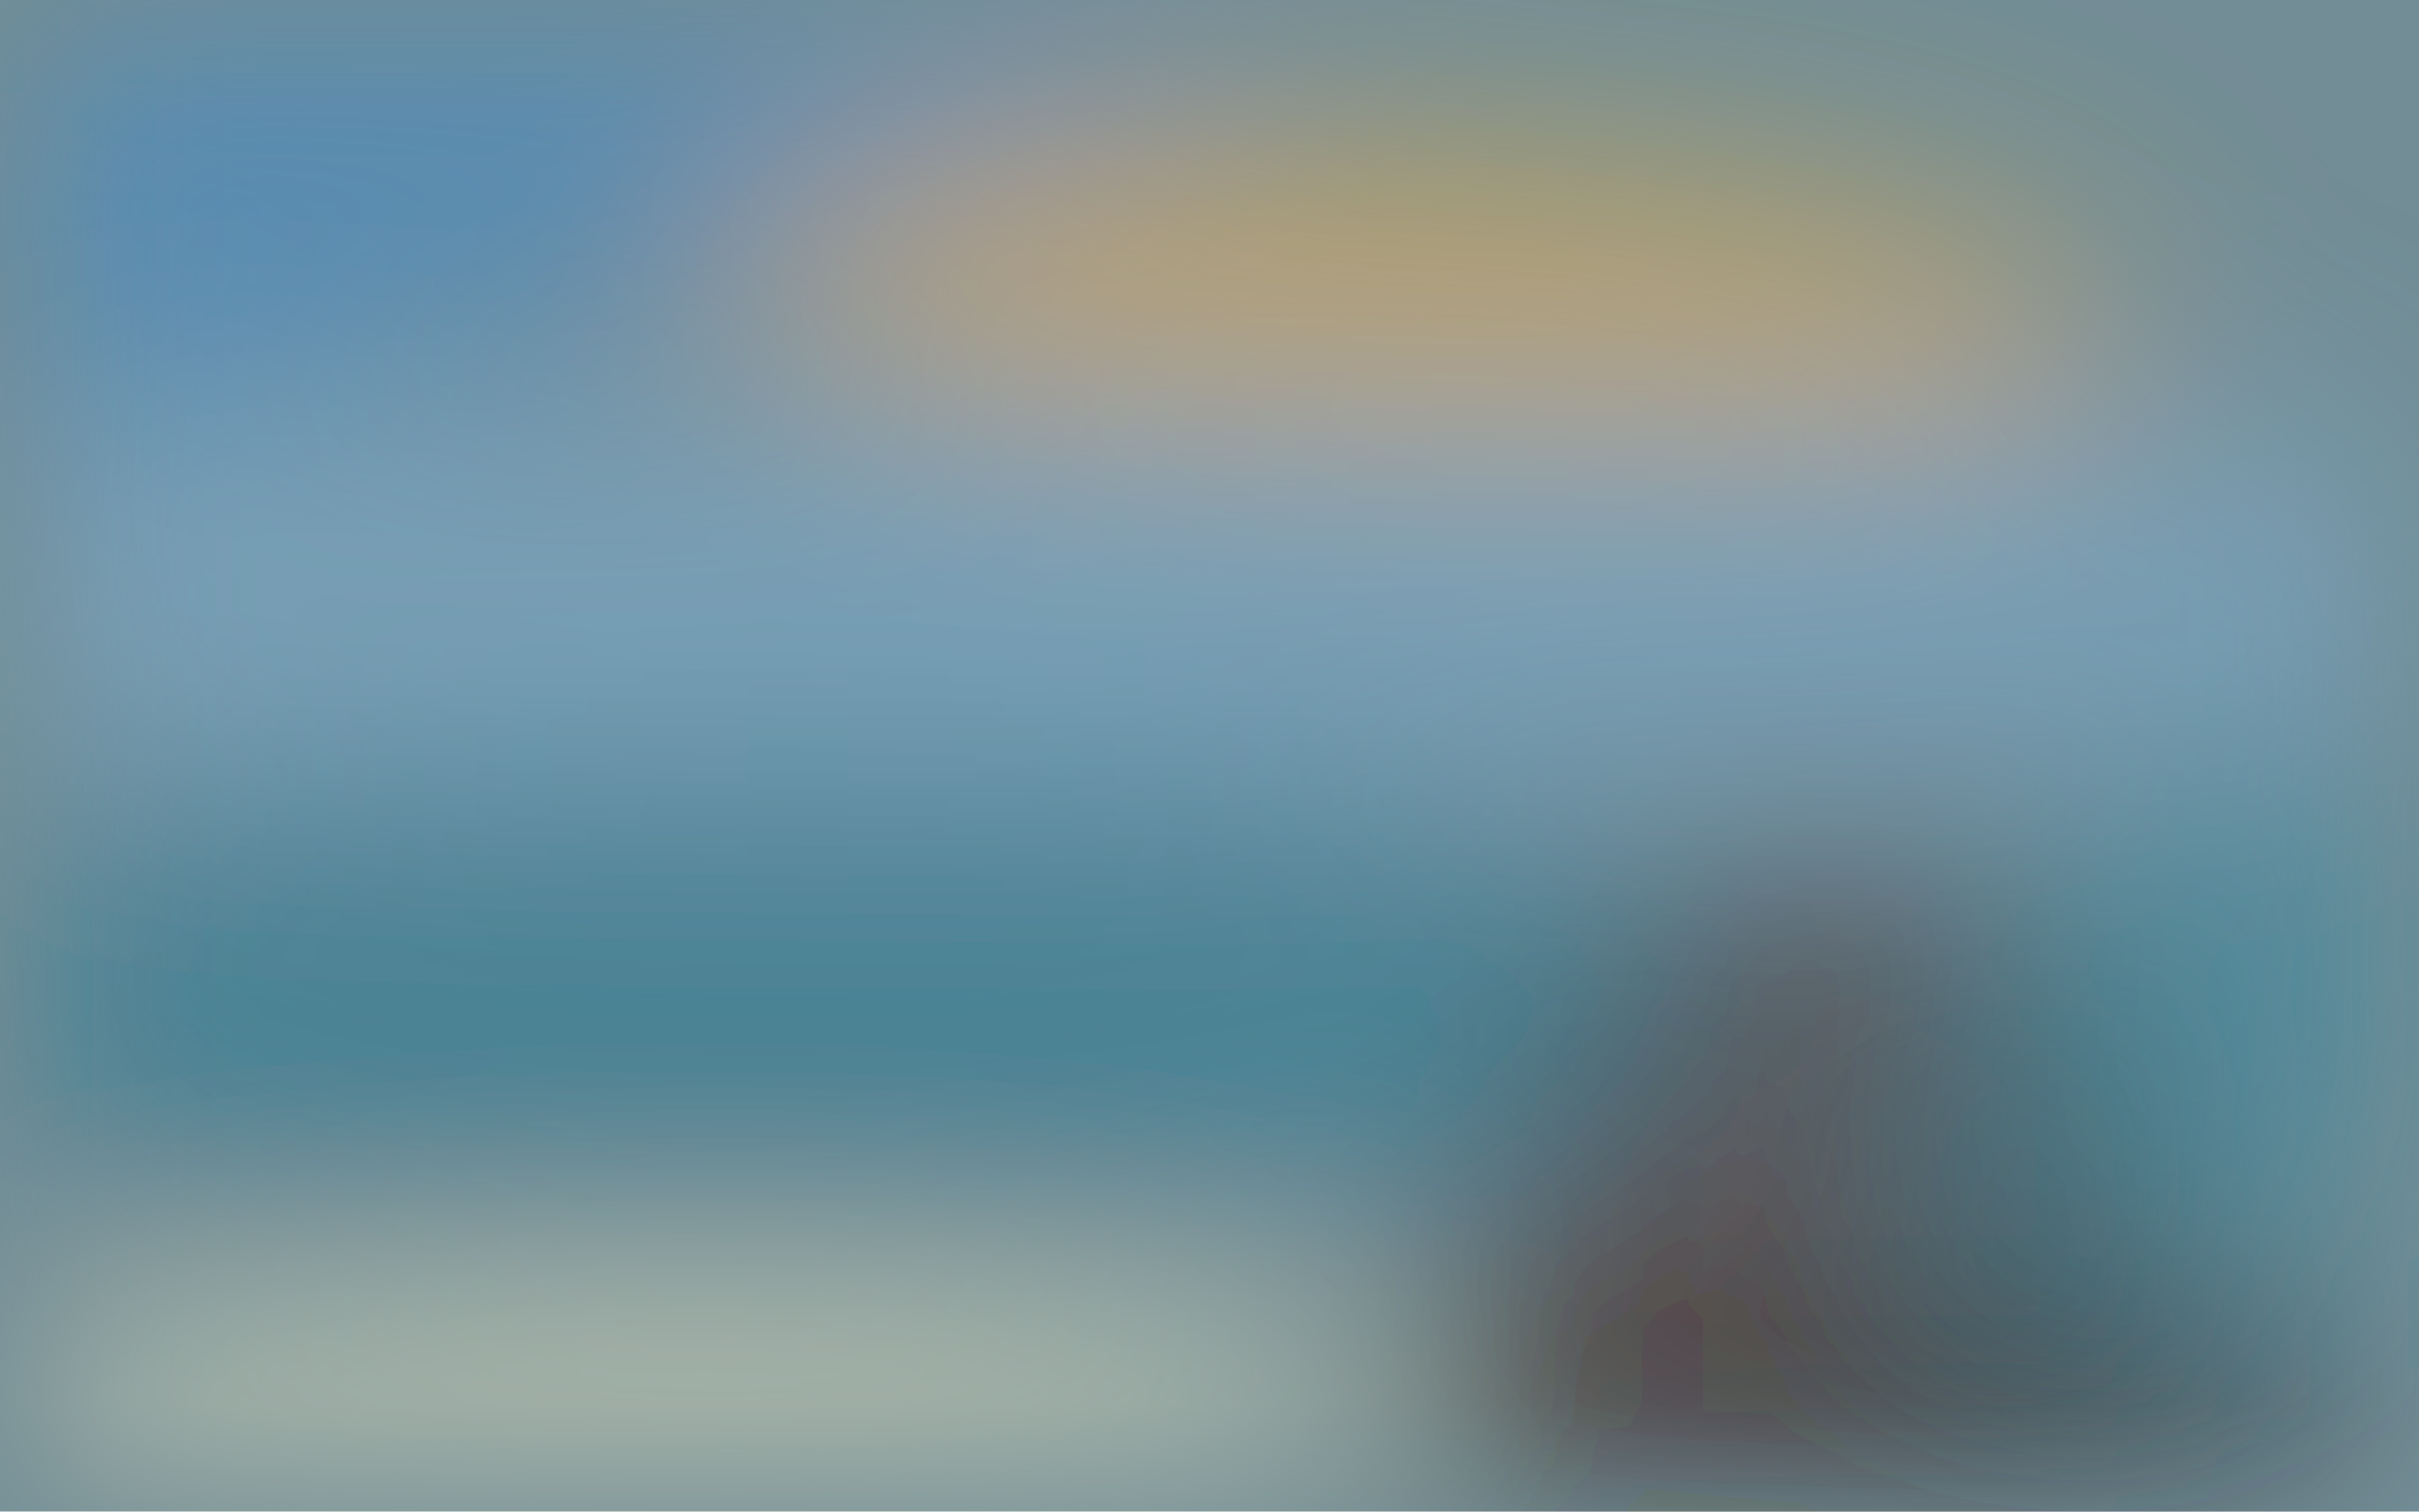
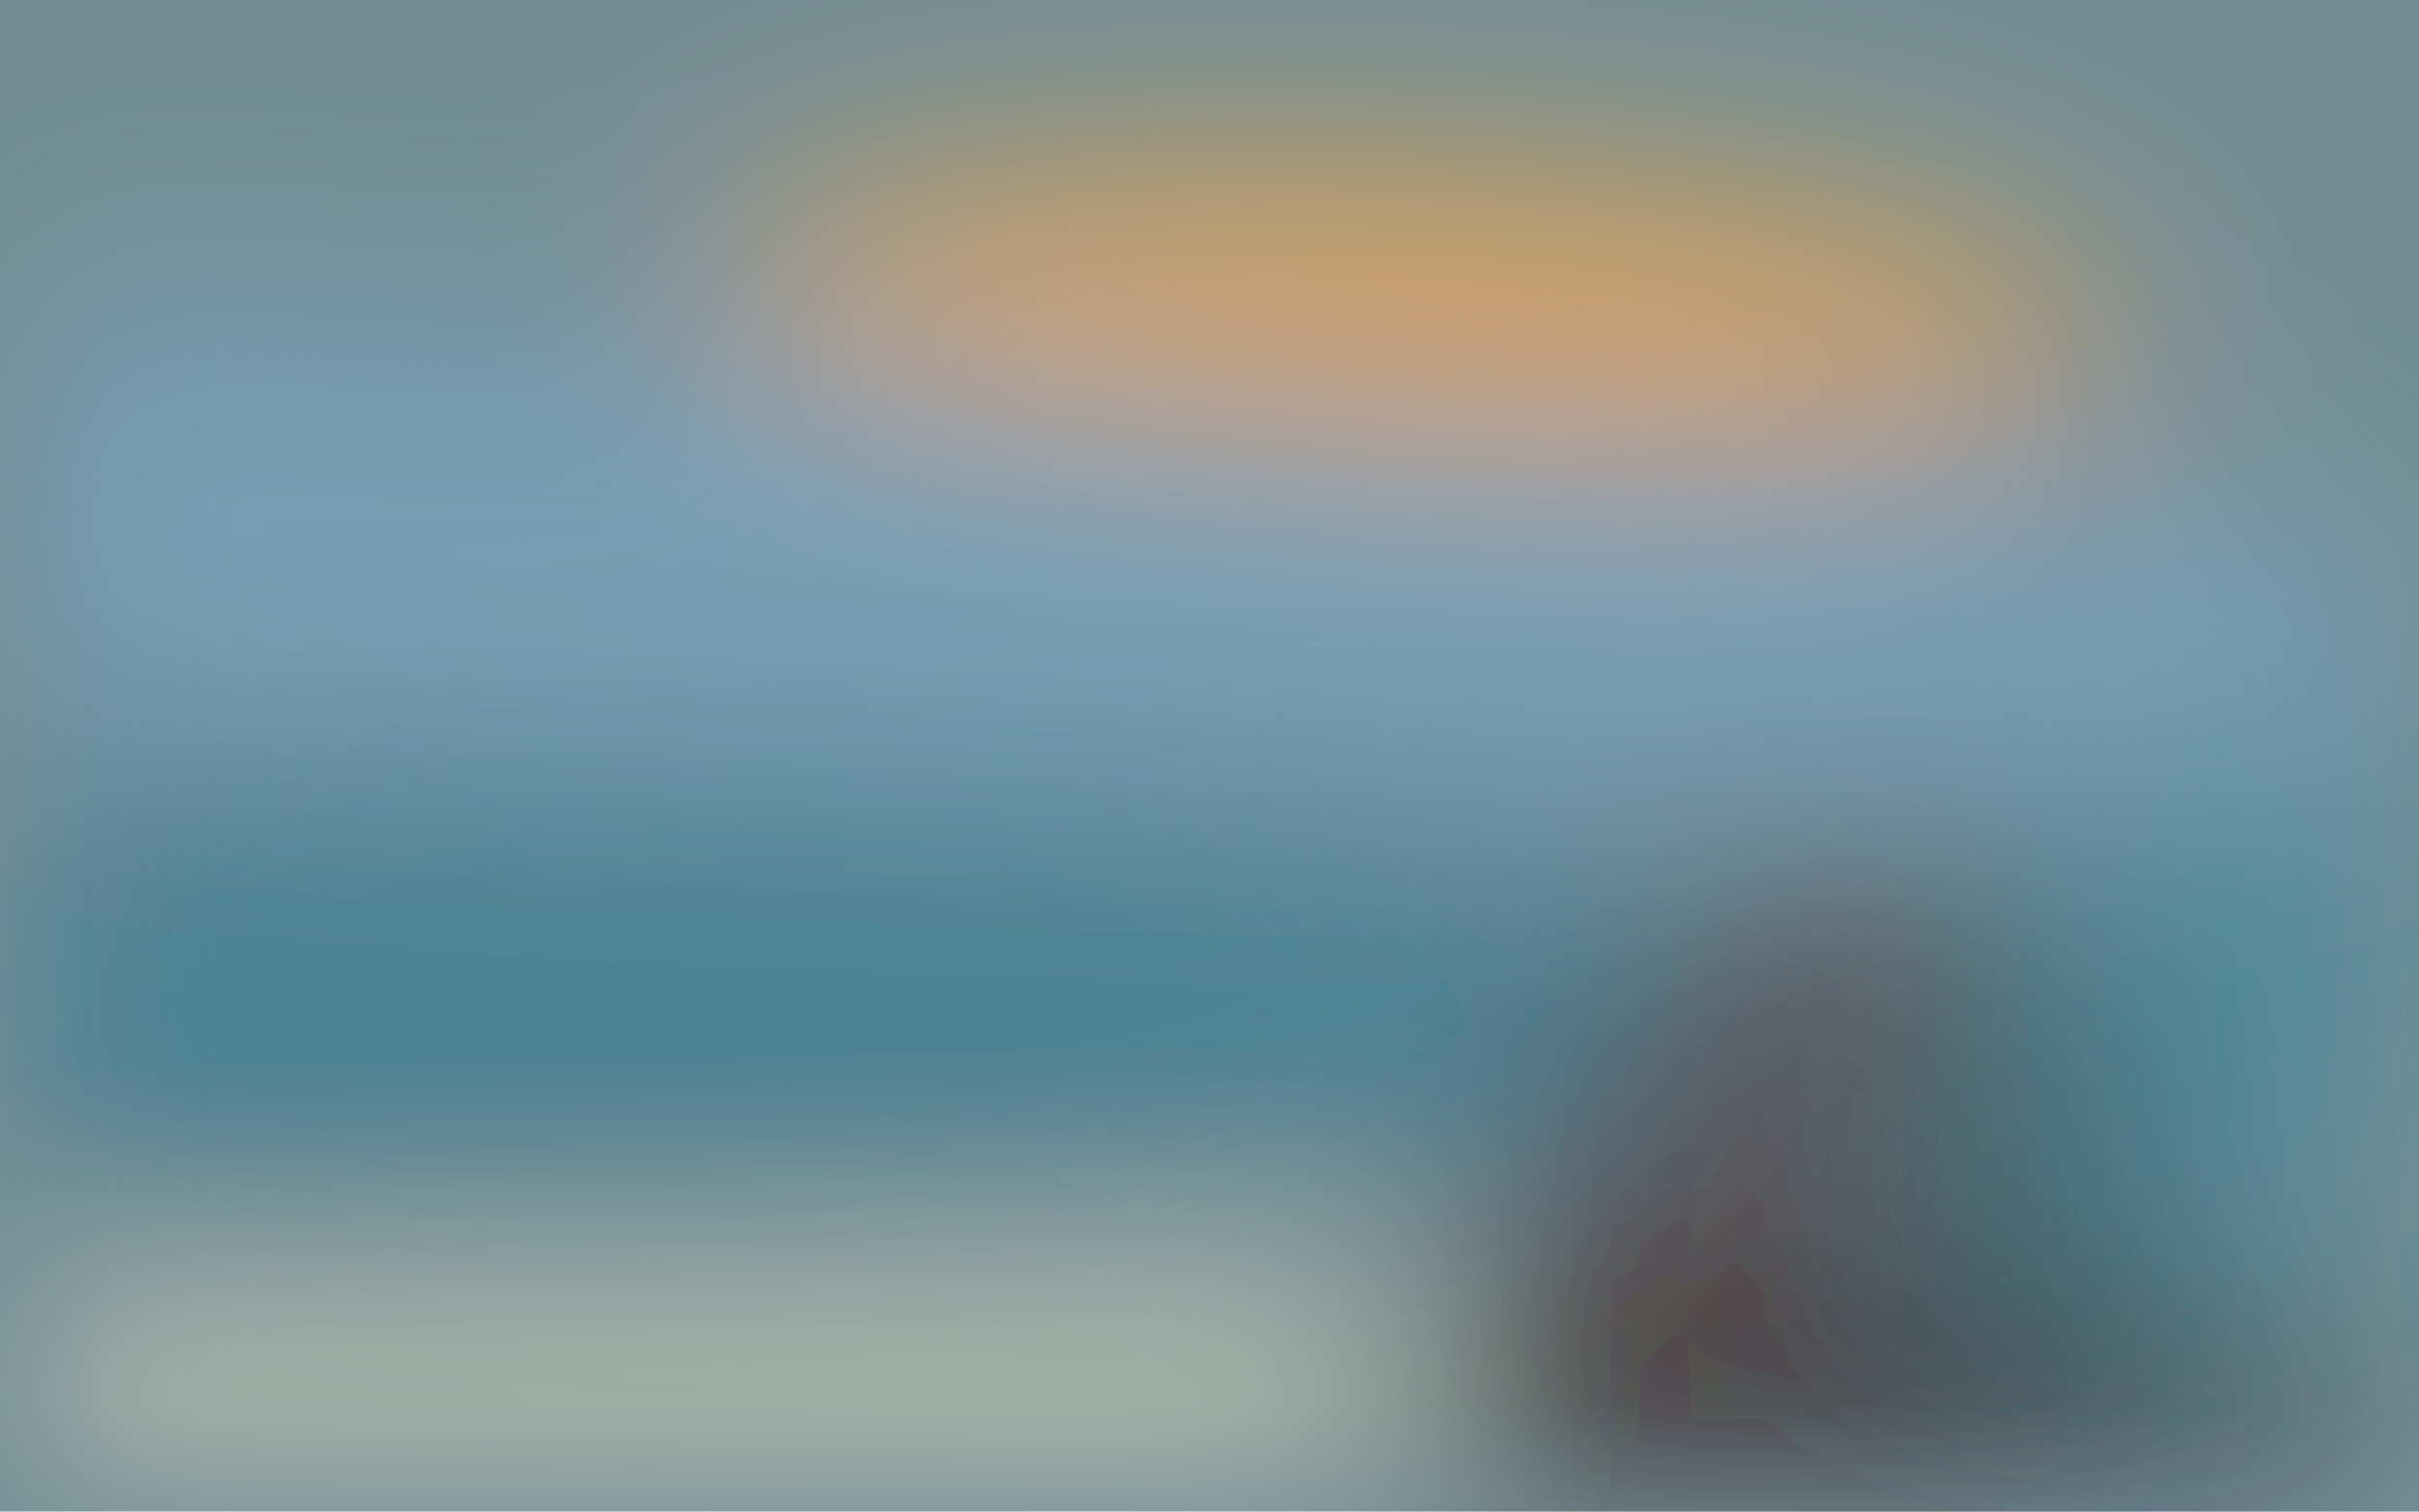
<svg xmlns="http://www.w3.org/2000/svg" viewBox="0 0 1024 640">
  <filter id="b">
    <feGaussianBlur stdDeviation="12" />
  </filter>
  <path fill="#728d96" d="M0 0h1024v640H0z" />
  <g filter="url(#b)" transform="matrix(4 0 0 4 2 2)" fill-opacity=".5">
-     <ellipse fill="#ffb63c" rx="1" ry="1" transform="matrix(75.2044 3.80969 -.79824 15.75746 149.8 30.5)" />
-     <ellipse fill="#451905" cx="193" cy="159" rx="41" ry="71" />
-     <ellipse fill="#fff7c9" rx="1" ry="1" transform="rotate(-90.9 107.1 43.3) scale(13.89696 84.55253)" />
-     <ellipse fill="#227994" cx="80" cy="105" rx="102" ry="26" />
-     <ellipse fill="#3288a0" rx="1" ry="1" transform="matrix(23.88588 -27.7699 17.86599 15.36717 230.1 110.6)" />
-     <ellipse fill="#7eb3d6" cx="106" cy="62" rx="214" ry="20" />
-     <ellipse fill="#191619" rx="1" ry="1" transform="matrix(.25485 -8.55487 94.50339 2.81526 235.5 152.3)" />
-     <ellipse fill="#3a8cce" rx="1" ry="1" transform="matrix(-118.6126 40.13698 -9.29679 -27.47383 65.6 0)" />
+     <ellipse fill="#451904" rx="1" ry="1" transform="rotate(100.7 34.4 152.6) scale(59.00052 36.82092)" />
+     <ellipse fill="#ffb53d" rx="1" ry="1" transform="matrix(.67873 -15.92548 75.14504 3.20262 149 31.3)" />
+     <path fill="#fffaca" d="M146.3 174l-170 3-.6-37 170-3z" />
+     <ellipse fill="#1f1a1d" rx="1" ry="1" transform="matrix(-93.46328 -7.4599 1.24905 -15.64909 238.5 158)" />
+     <ellipse fill="#207794" cx="56" cy="105" rx="125" ry="25" />
+     <ellipse fill="#3188a1" rx="1" ry="1" transform="matrix(17.36064 14.311 -23.90052 28.99365 229.7 110.1)" />
+     <ellipse fill="#7bb2d6" rx="1" ry="1" transform="matrix(-247.2423 -14.74726 1.2911 -21.64564 39.2 56)" />
+     <ellipse fill="#ffa048" rx="1" ry="1" transform="matrix(75.46824 4.30232 -.60928 10.6875 152.2 33.2)" />
  </g>
</svg>
